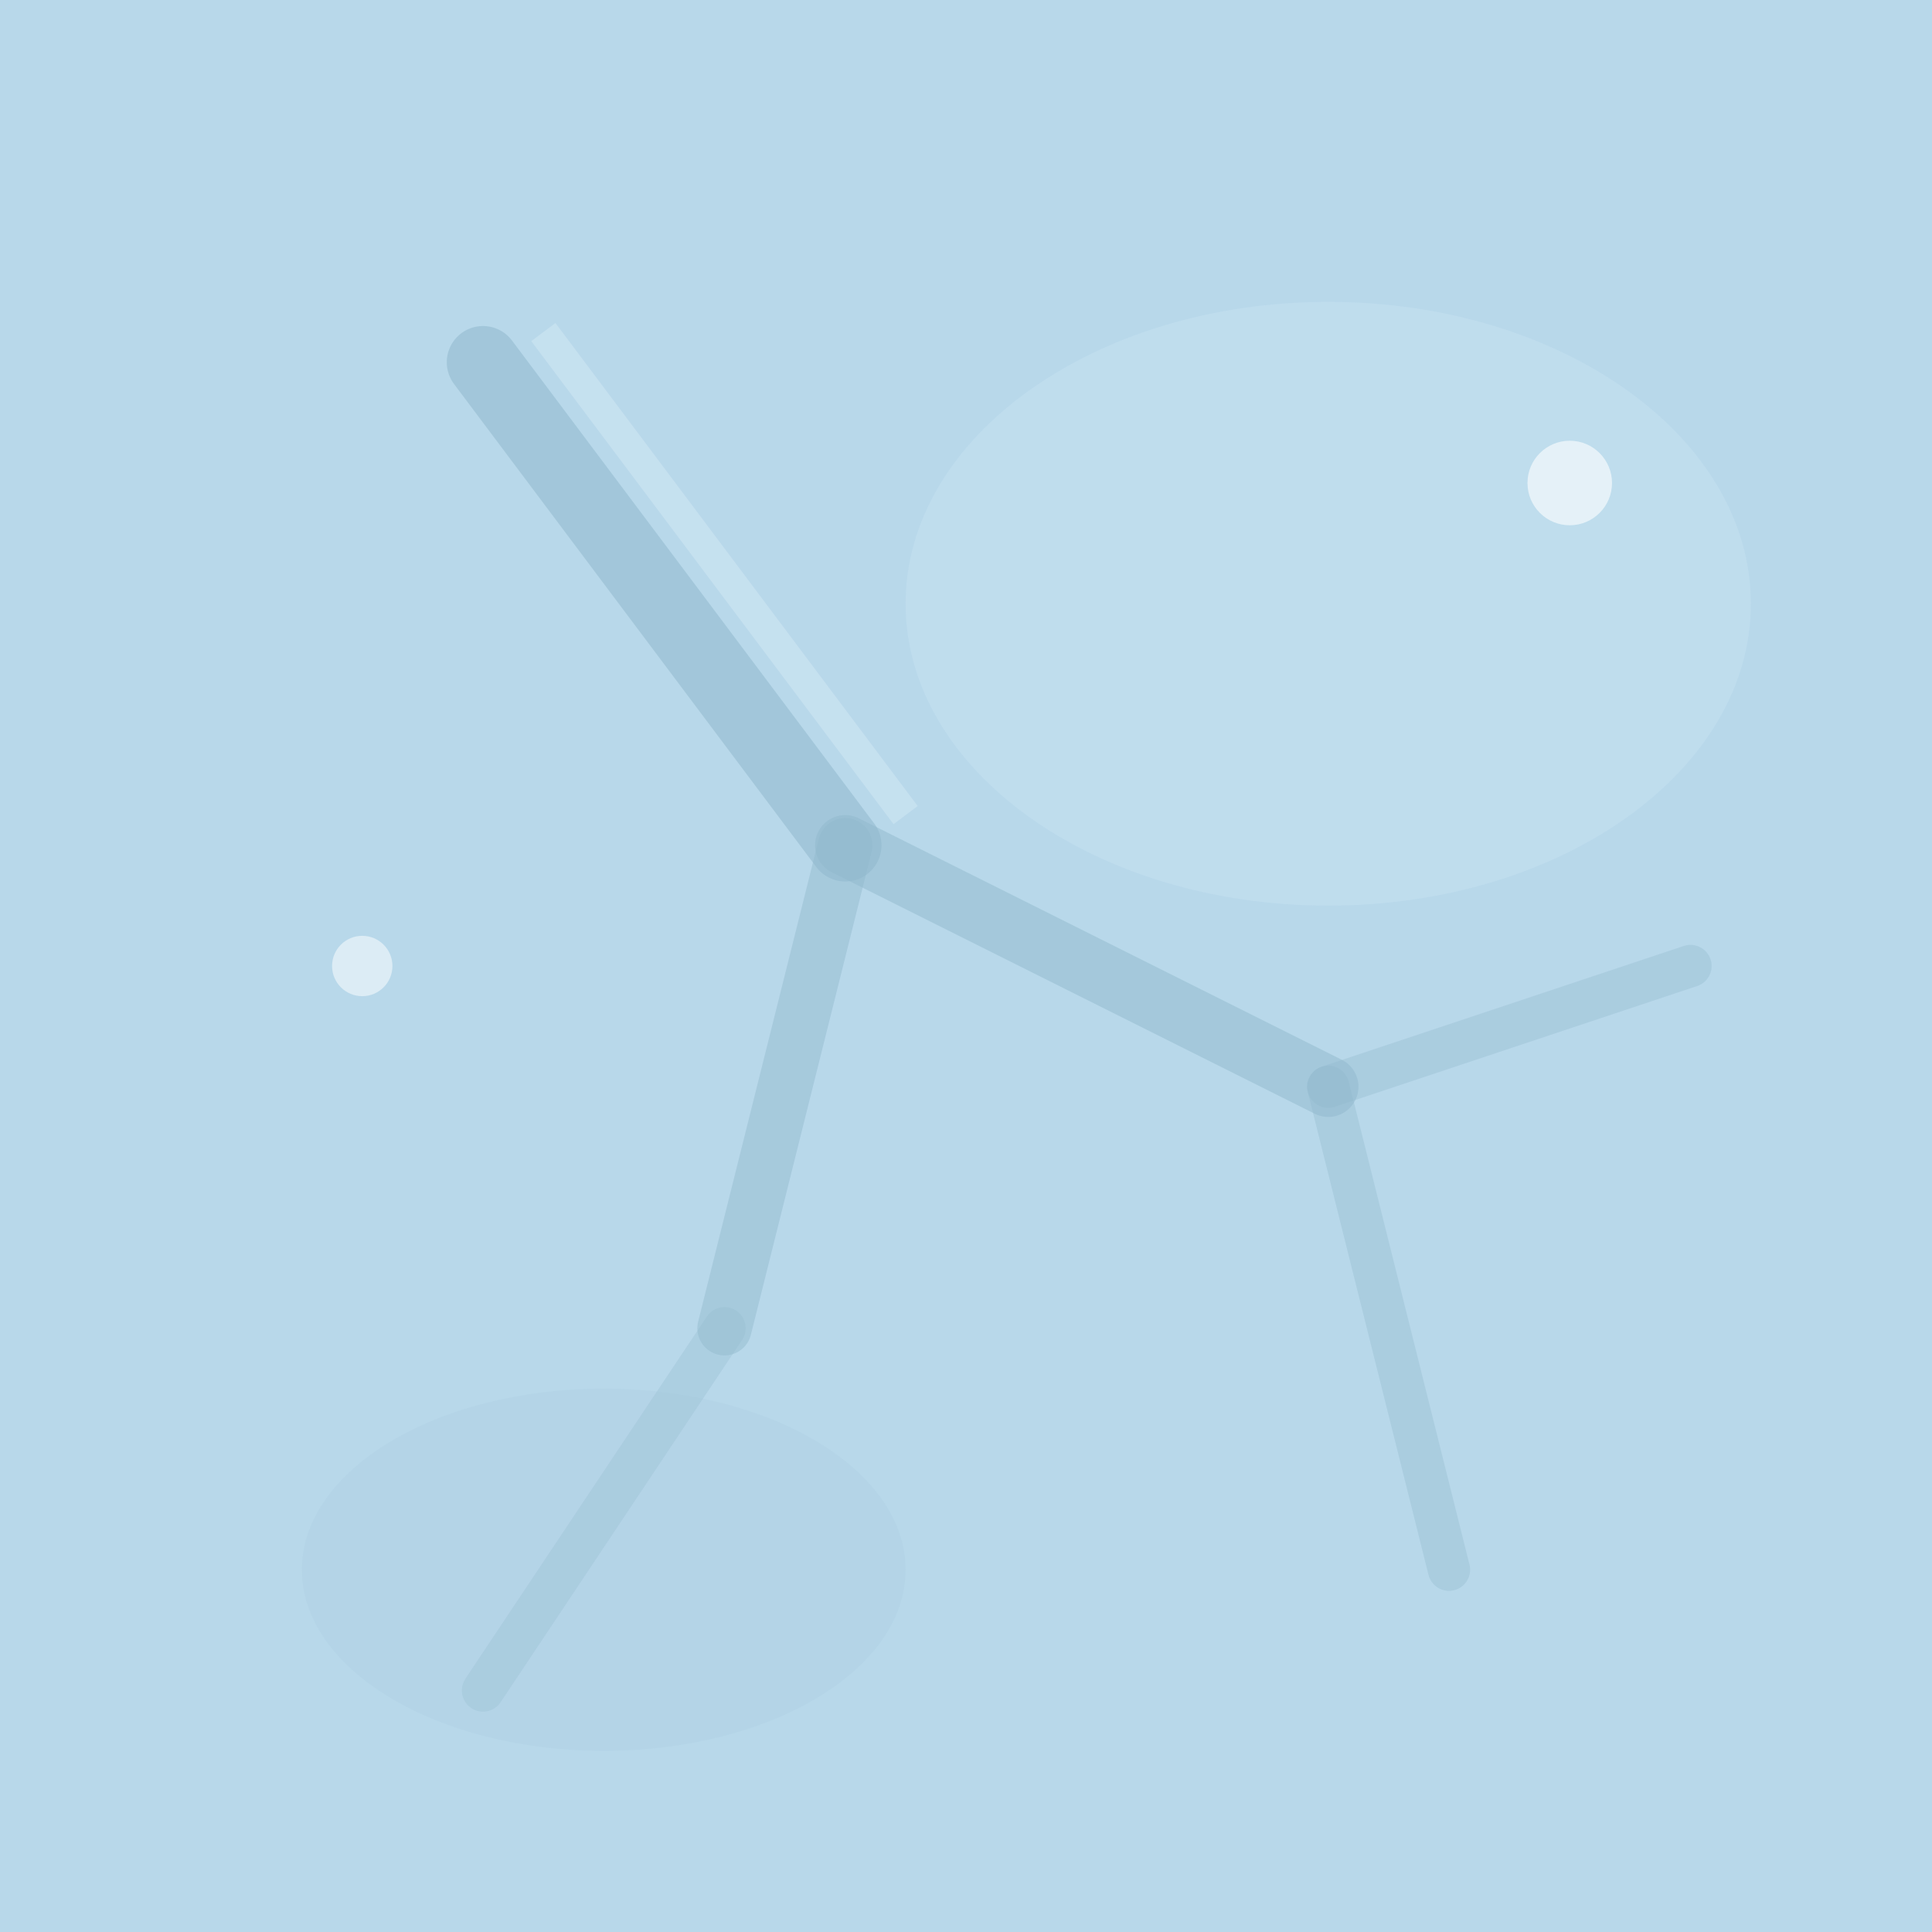
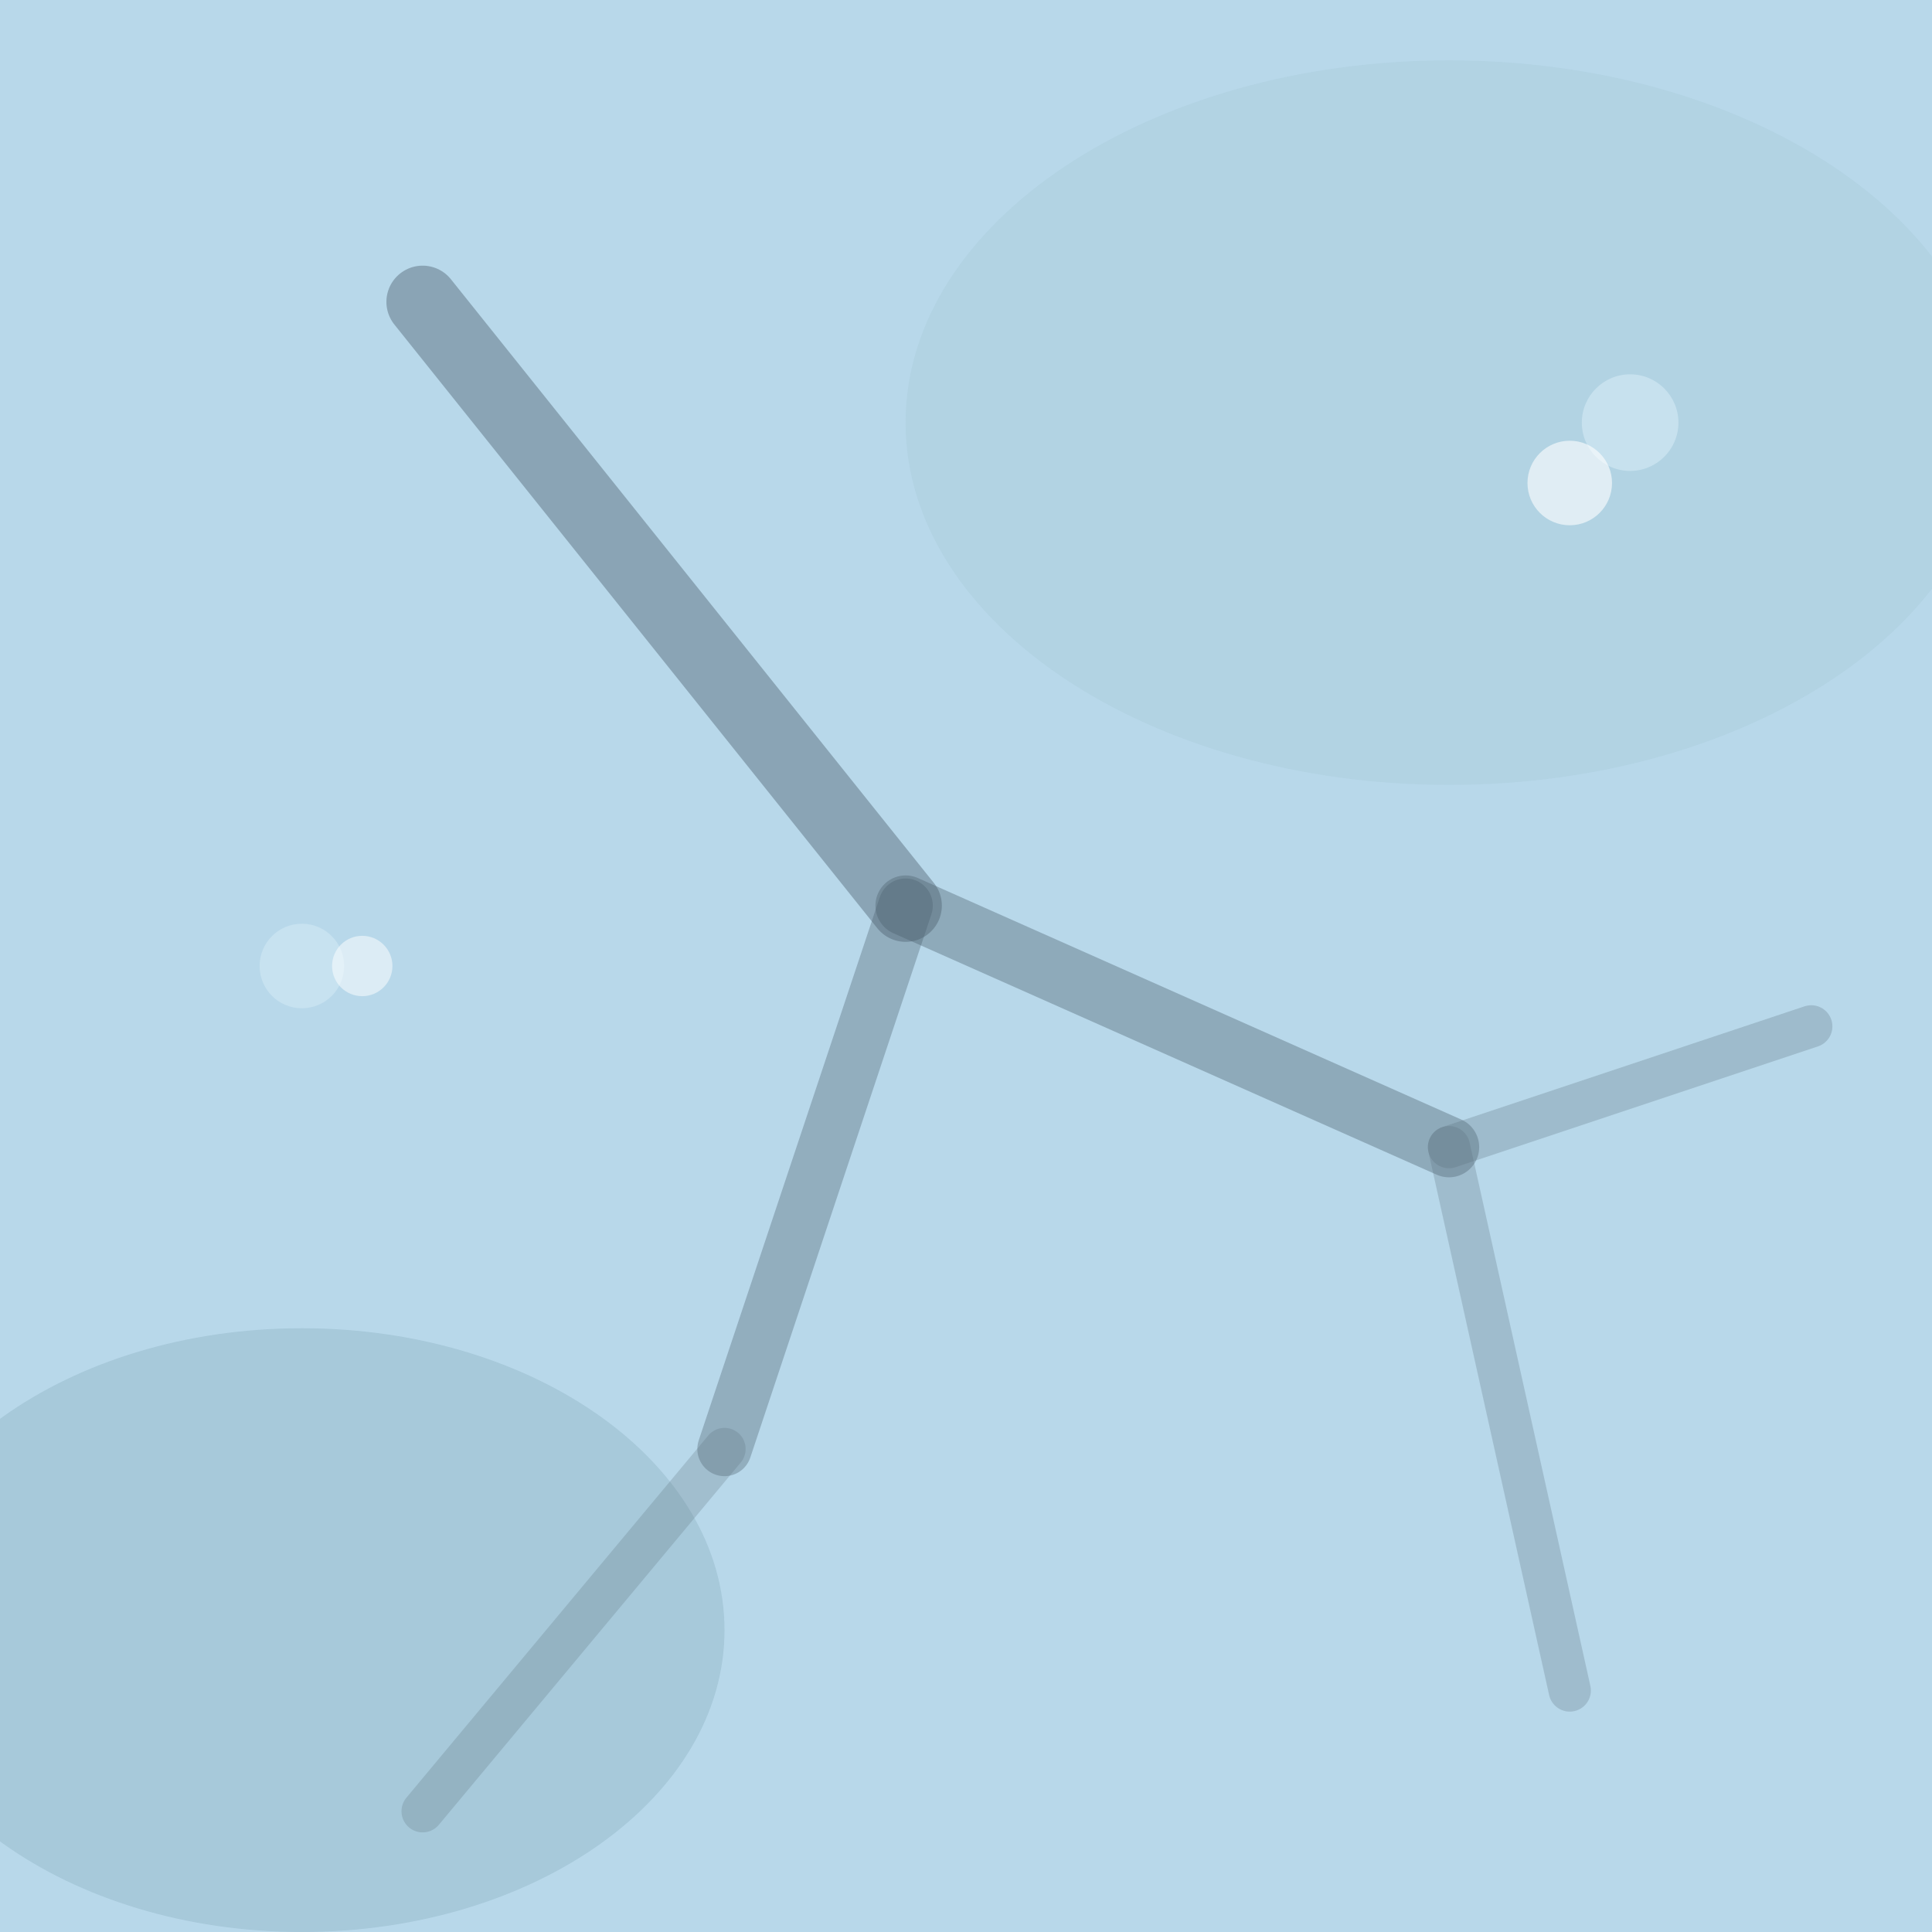
<svg xmlns="http://www.w3.org/2000/svg" width="32" height="32" viewBox="0 0 32 32">
  <rect width="32" height="32" fill="#B8D8EA" />
-   <ellipse cx="22" cy="10" rx="7" ry="5" fill="#D0E8F6" opacity="0.3" />
-   <line x1="8" y1="6" x2="14" y2="14" stroke="#90B8CC" stroke-width="1.2" opacity="0.55" stroke-linecap="round" />
-   <line x1="14" y1="14" x2="22" y2="18" stroke="#90B8CC" stroke-width="1" opacity="0.5" stroke-linecap="round" />
-   <line x1="14" y1="14" x2="12" y2="22" stroke="#90B8CC" stroke-width="0.9" opacity="0.45" stroke-linecap="round" />
-   <line x1="22" y1="18" x2="28" y2="16" stroke="#90B8CC" stroke-width="0.7" opacity="0.35" stroke-linecap="round" />
-   <line x1="22" y1="18" x2="24" y2="26" stroke="#90B8CC" stroke-width="0.7" opacity="0.35" stroke-linecap="round" />
-   <line x1="12" y1="22" x2="8" y2="28" stroke="#90B8CC" stroke-width="0.7" opacity="0.3" stroke-linecap="round" />
-   <line x1="9" y1="5.5" x2="15" y2="13.5" stroke="#DAEEF8" stroke-width="0.5" opacity="0.4" />
-   <ellipse cx="10" cy="26" rx="5" ry="3" fill="#A0C4DA" opacity="0.18" />
+   <ellipse cx="24" cy="7" rx="9" ry="6" fill="#A0C4D0" opacity="0.28" />
+   <ellipse cx="5" cy="27" rx="7" ry="5" fill="#6890A0" opacity="0.22" />
+   <line x1="7" y1="5" x2="15" y2="15" stroke="#4A5E6C" stroke-width="1.2" opacity="0.42" stroke-linecap="round" />
+   <line x1="15" y1="15" x2="24" y2="19" stroke="#4A5E6C" stroke-width="1.0" opacity="0.38" stroke-linecap="round" />
+   <line x1="15" y1="15" x2="12" y2="24" stroke="#4A5E6C" stroke-width="0.9" opacity="0.35" stroke-linecap="round" />
+   <line x1="24" y1="19" x2="30" y2="17" stroke="#5A6E7C" stroke-width="0.7" opacity="0.28" stroke-linecap="round" />
+   <line x1="24" y1="19" x2="26" y2="28" stroke="#5A6E7C" stroke-width="0.7" opacity="0.26" stroke-linecap="round" />
+   <line x1="12" y1="24" x2="7" y2="30" stroke="#5A6E7C" stroke-width="0.7" opacity="0.25" stroke-linecap="round" />
+   <circle cx="27" cy="7" r="0.8" fill="#DAEEF8" opacity="0.52" />
+   <circle cx="5" cy="16" r="0.7" fill="#DAEEF8" opacity="0.45" />
+ se cx="10" cy="26" rx="5" ry="3" fill="#A0C4DA" opacity="0.18"/&gt;
+   
  <circle cx="26" cy="8" r="0.7" fill="#FFFFFF" opacity="0.6" />
  <circle cx="6" cy="16" r="0.5" fill="#FFFFFF" opacity="0.5" />
</svg>
